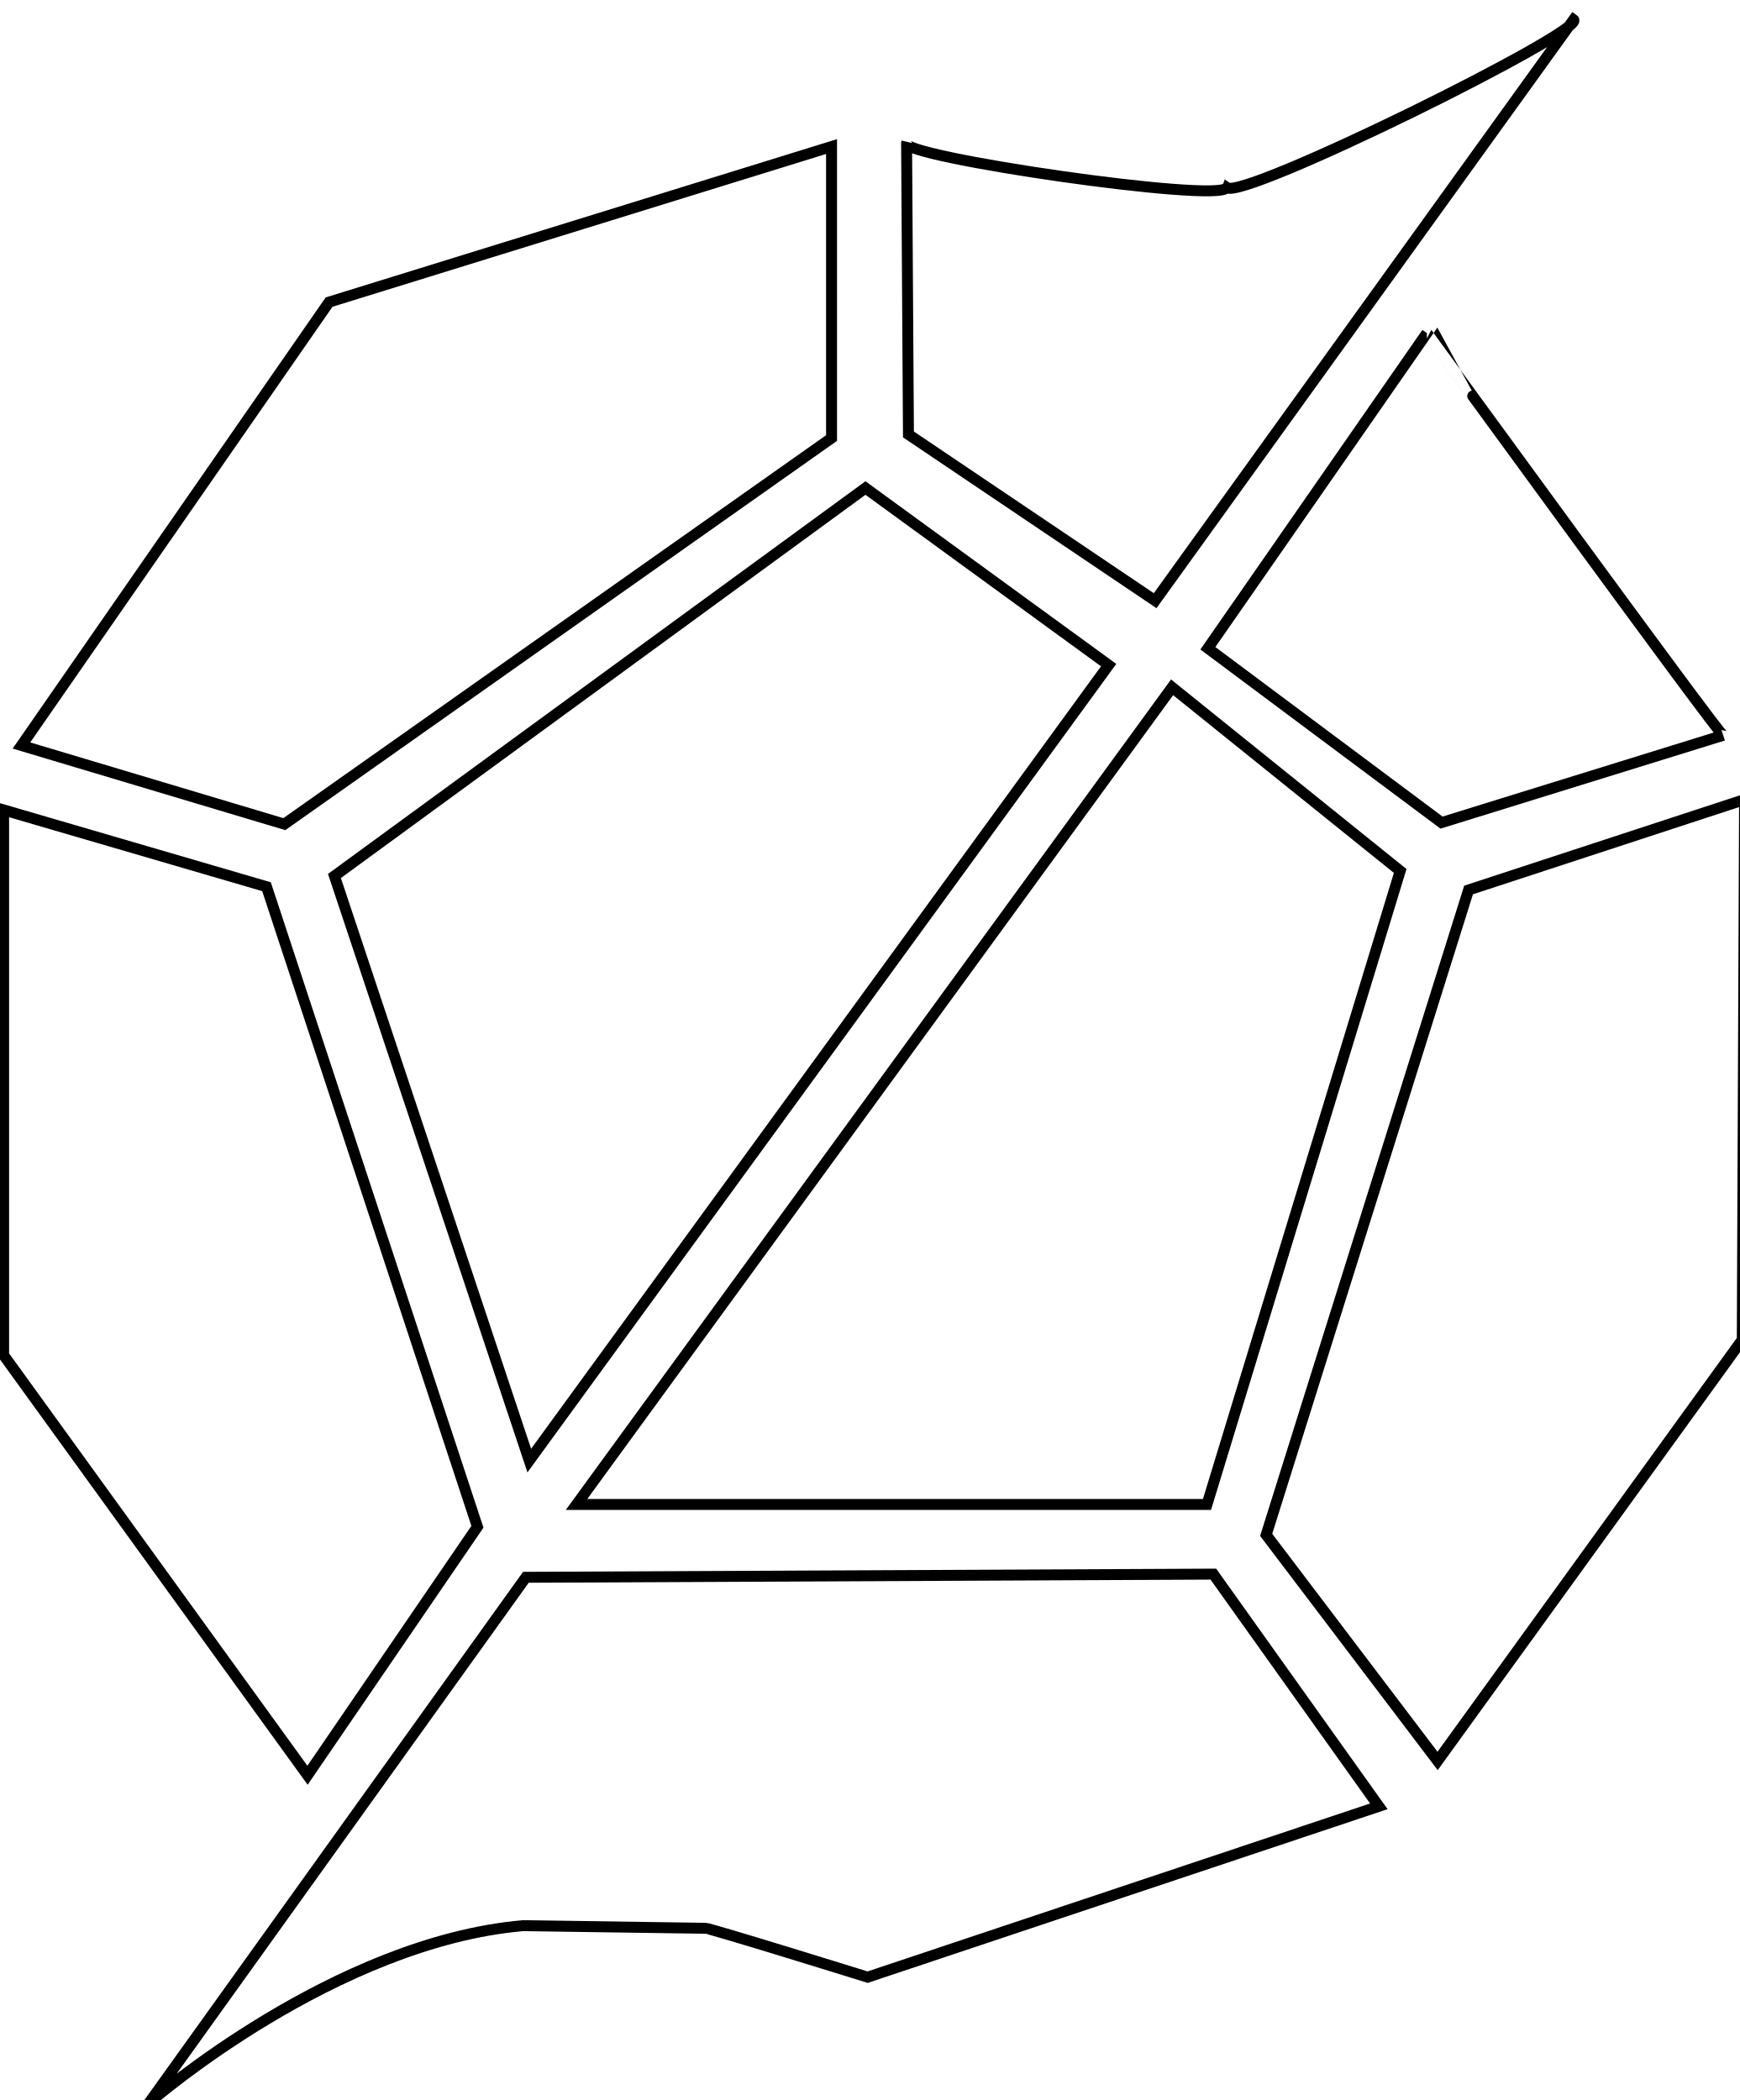
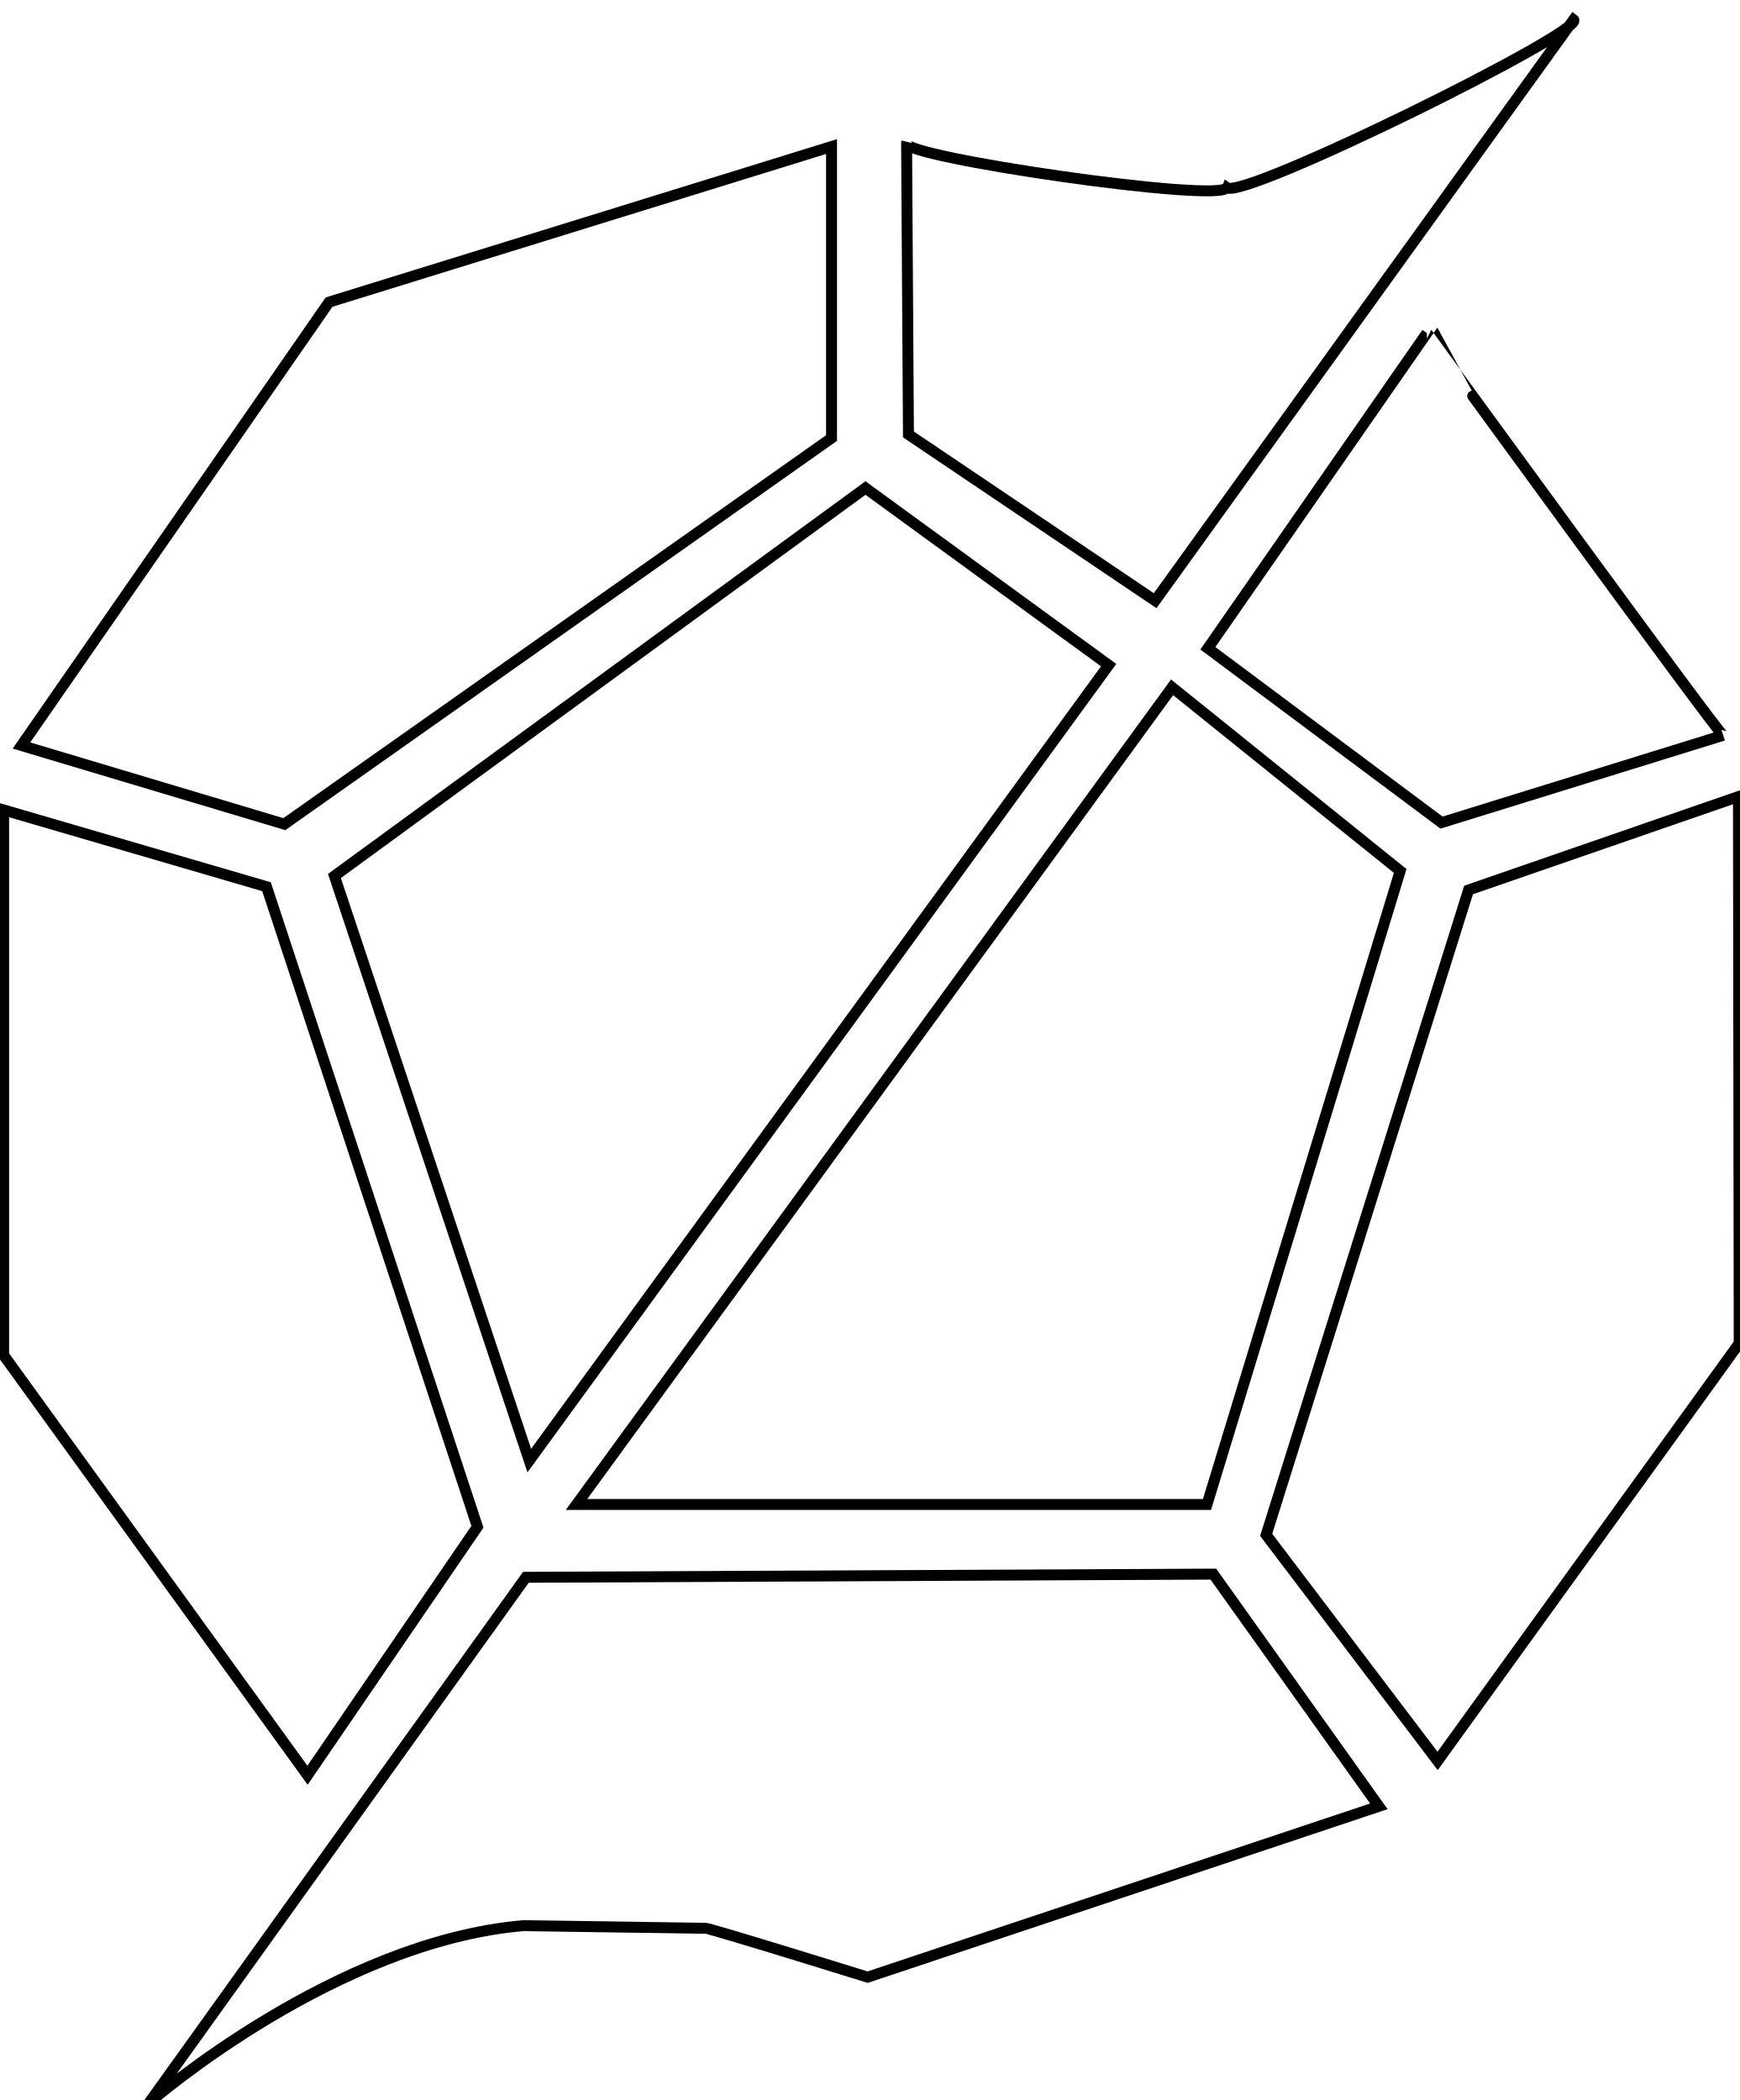
<svg xmlns="http://www.w3.org/2000/svg" width="42.075mm" height="50.807mm" viewBox="0 0 159 192">
-   <path id="Fear" fill="none" stroke="black" stroke-width="1" d="M 107.14,62.84            C 107.14,62.84 52.70,137.55 52.70,137.55              52.70,137.55 110.33,137.55 110.33,137.55              110.33,137.55 127.99,79.63 127.99,79.63              127.99,79.63 107.14,62.84 107.14,62.84 Z            M 48.07,144.21            C 48.07,144.21 13.61,192.28 13.61,192.28              14.01,191.90 30.68,177.55 47.81,176.06              47.81,176.06 64.48,176.30 64.48,176.30              64.69,176.22 79.31,180.77 79.31,180.77              79.31,180.77 126.04,165.15 126.04,165.15              126.04,165.15 110.91,143.92 110.91,143.92              110.91,143.92 48.07,144.21 48.07,144.21 Z            M 134.24,81.37            C 134.24,81.37 115.74,140.33 115.74,140.33              115.74,140.33 131.41,161.00 131.41,161.00              131.41,161.00 159.26,122.49 159.26,122.49              159.26,122.49 159.47,73.10 159.47,73.10              159.47,73.10 134.24,81.37 134.24,81.37 Z            M 130.43,30.45            C 130.43,30.45 110.41,59.27 110.41,59.27              110.41,59.27 131.77,75.21 131.77,75.21              131.77,75.21 157.51,67.23 157.51,67.23              157.25,67.32 130.42,30.45 130.43,30.45 Z" />
+   <path id="Fear" fill="none" stroke="black" stroke-width="1" d="M 107.14,62.84            C 107.14,62.84 52.70,137.55 52.70,137.55              52.70,137.55 110.33,137.55 110.33,137.55              110.33,137.55 127.99,79.63 127.99,79.63              127.99,79.63 107.14,62.84 107.14,62.84 Z            M 48.07,144.21            C 48.07,144.21 13.61,192.28 13.61,192.28              14.01,191.90 30.68,177.55 47.81,176.06              47.81,176.06 64.48,176.30 64.48,176.30              64.69,176.22 79.31,180.77 79.31,180.77              79.31,180.77 126.04,165.15 126.04,165.15              126.04,165.15 110.91,143.92 110.91,143.92              110.91,143.92 48.07,144.21 48.07,144.21 Z            M 134.24,81.37            C 134.24,81.37 115.74,140.33 115.74,140.33              115.74,140.33 131.41,161.00 131.41,161.00              131.41,161.00 158.98,122.82 158.98,122.82              158.98,122.82 158.91,72.83 158.91,72.83              158.91,72.83 134.24,81.37 134.24,81.37 Z            M 130.43,30.45            C 130.43,30.45 110.41,59.27 110.41,59.27              110.41,59.27 131.77,75.21 131.77,75.21              131.77,75.21 157.51,67.23 157.51,67.23              157.25,67.32 130.42,30.45 130.43,30.45 Z" />
  <path id="Hope" fill="none" stroke="black" stroke-width="1" d="M 143.84,1.80            C 143.84,1.80 105.59,54.92 105.59,54.92              105.59,54.92 83.04,39.72 83.04,39.72              83.04,39.72 82.87,13.08 82.87,13.08              82.23,14.32 111.40,18.59 112.13,17.16              113.68,18.32 145.11,2.74 143.84,1.80 Z            M 76.01,13.40            C 76.01,13.40 76.01,40.05 76.01,40.05              76.01,40.05 25.99,75.35 25.99,75.35              25.99,75.35 1.96,68.16 1.96,68.16              1.96,68.16 30.08,27.62 30.08,27.62              30.08,27.62 76.01,13.40 76.01,13.40 Z            M 79.11,44.62            C 79.11,44.62 101.34,60.81 101.34,60.81              101.34,60.81 48.38,133.54 48.38,133.54              48.38,133.54 30.57,80.09 30.57,80.09              30.57,80.09 79.11,44.62 79.11,44.62 Z            M 24.36,81.07            C 24.36,81.07 43.64,139.59 43.64,139.59              43.64,139.59 28.11,162.31 28.11,162.31              28.11,162.31 0.33,123.90 0.33,123.90              0.33,123.90 0.33,74.05 0.33,74.05              0.33,74.05 24.36,81.07 24.36,81.07 Z" />
</svg>
